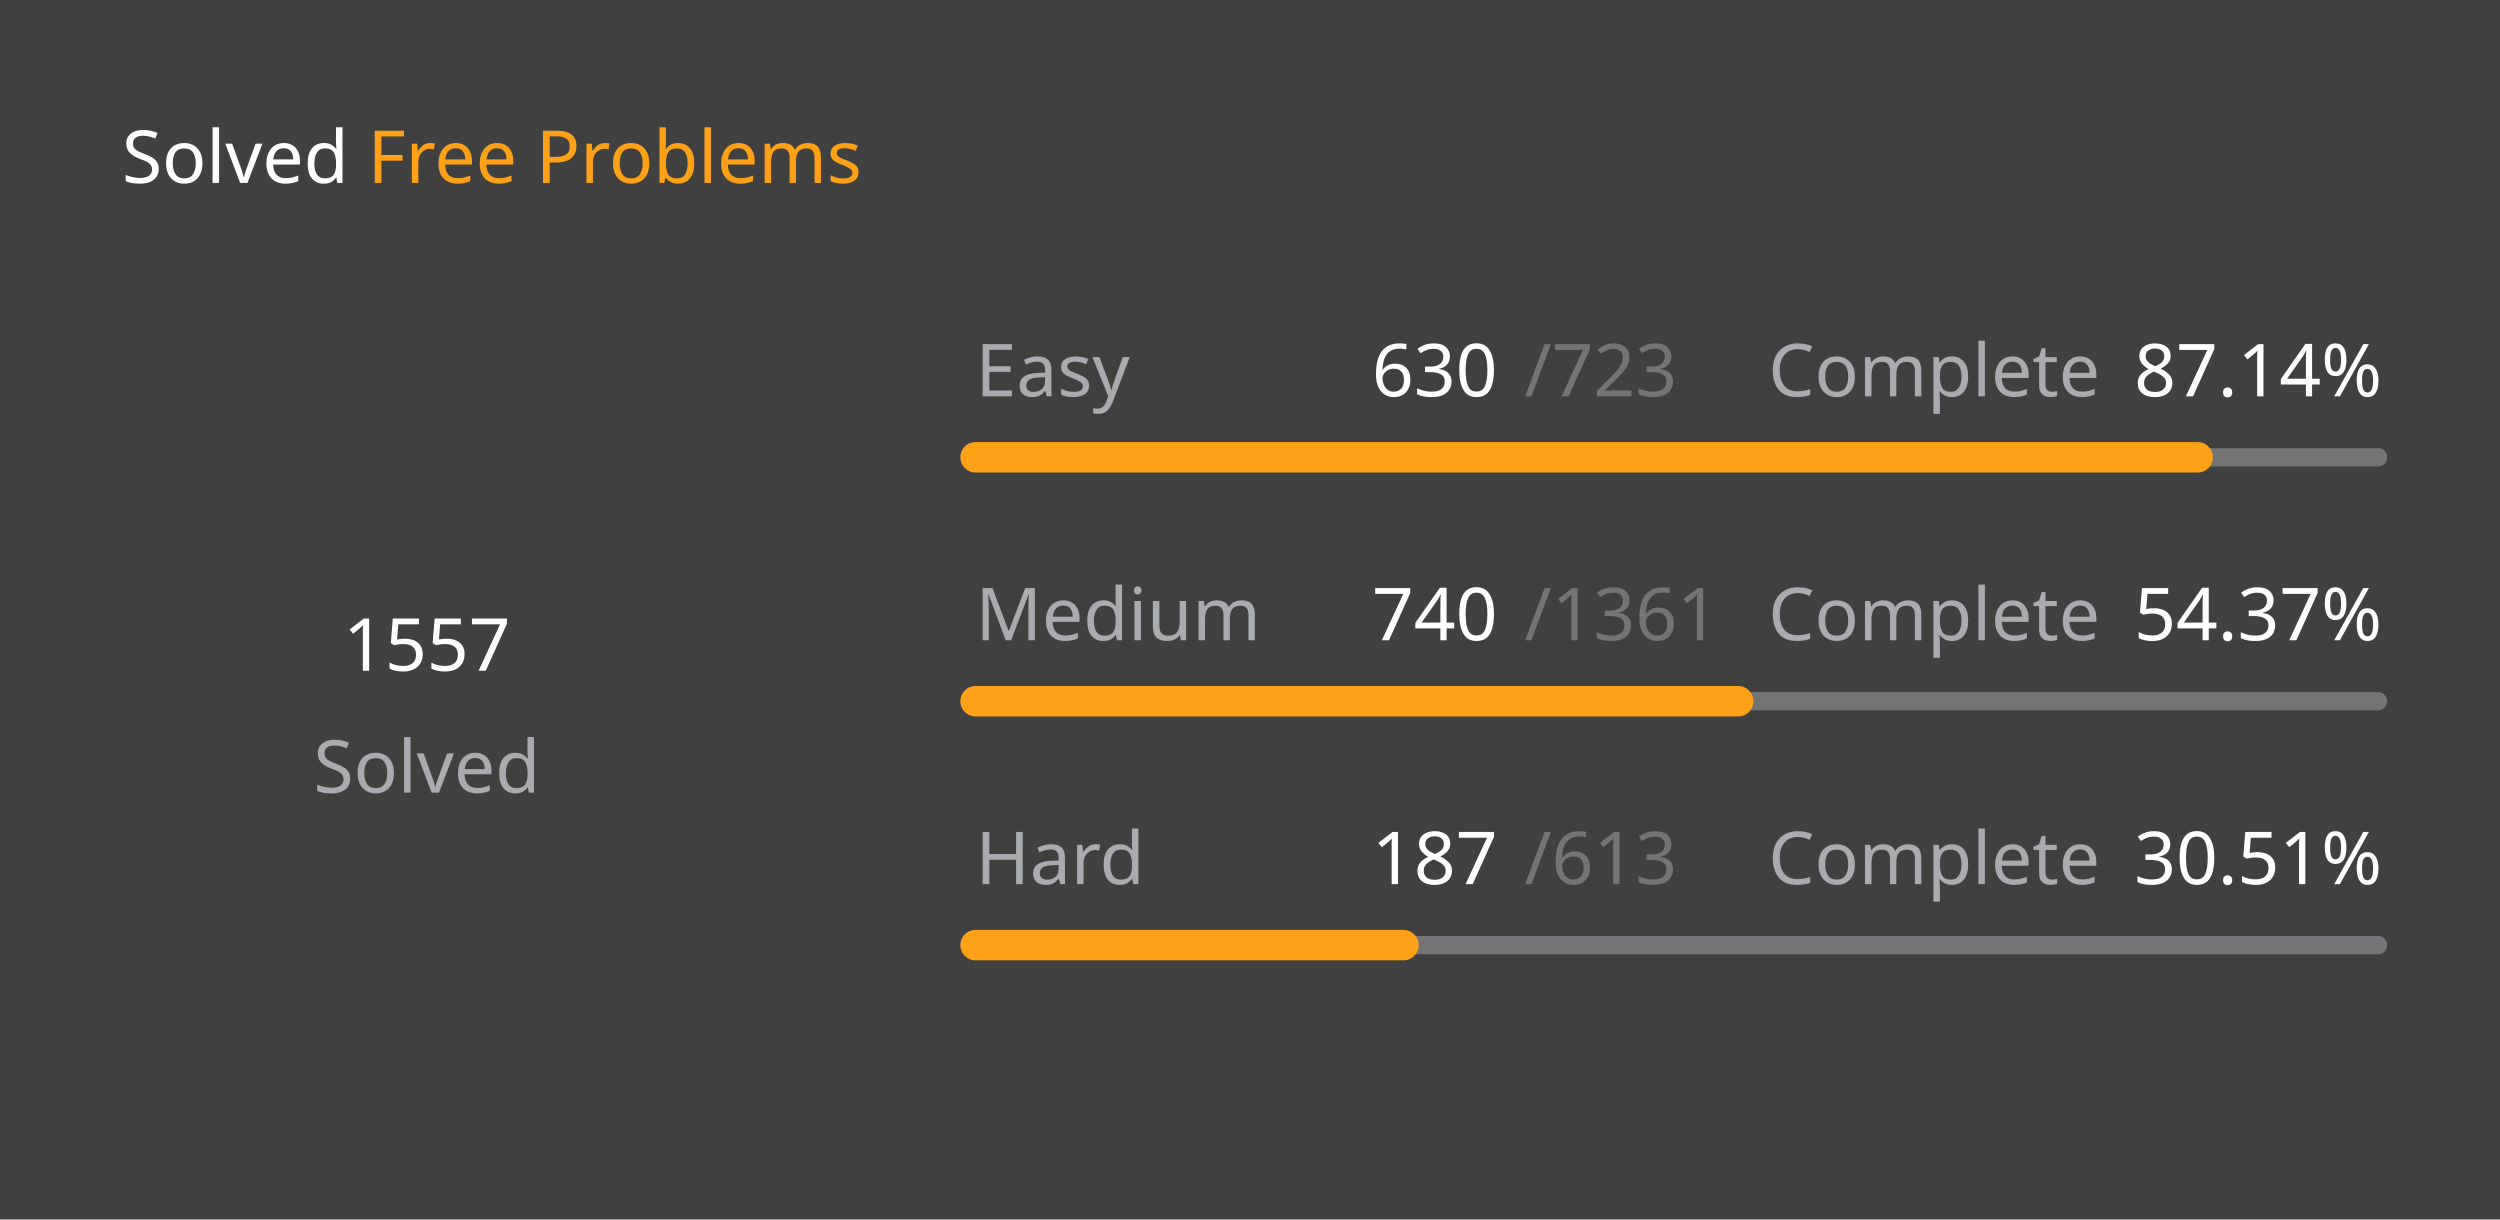
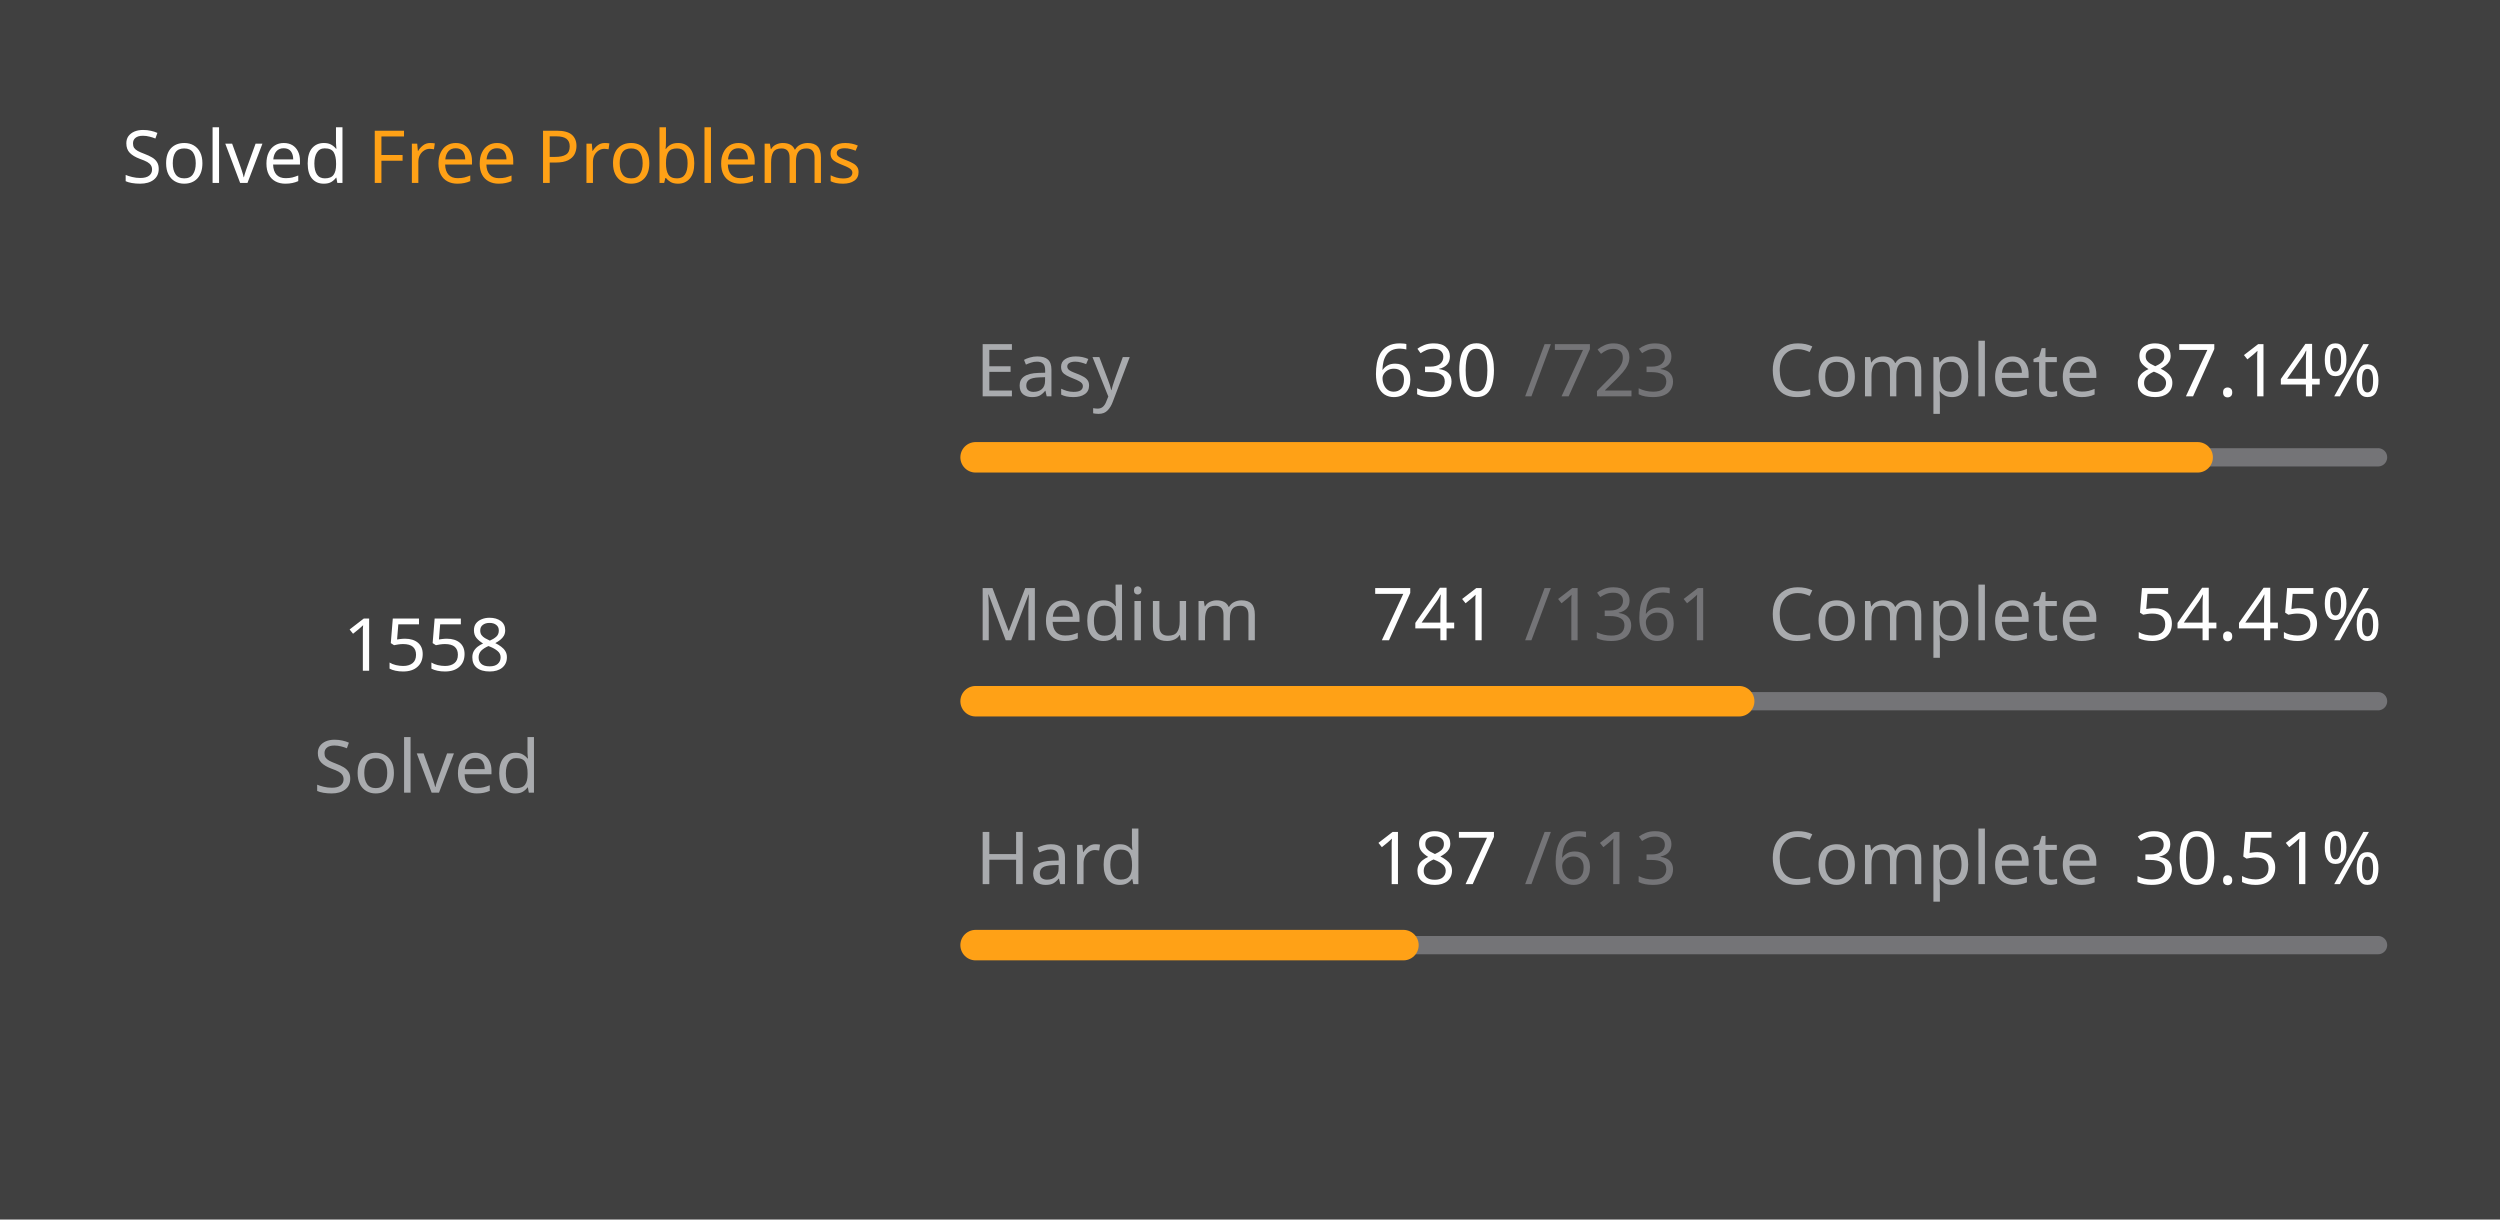
<svg xmlns="http://www.w3.org/2000/svg" version="1.1" height="200" width="410" viewBox="0 0 410 200">
  <style>*{font-family: "Segoe UI", Tahoma, Geneva, Verdana, sans-serif;}</style>
  <style>.title{font-weight: 500;font-size: 1rem;}</style>
  <style>.rotate-90{transform: rotate(-90deg);transform-origin: center;transform-box: fill-box;}</style>
  <style>.state{font-size: .75rem;}</style>
  <style>.light{color: #ffffff;fill: #ffffff;}</style>
  <style>.light-gray{color: #eff2f699;fill: #eff2f699;}</style>
  <style>.dark-gray{color: #ebebf54d;fill: #ebebf54d;}</style>
  <style>.gray{color: #747474;fill: #747474;}</style>
  <style>.orange{color: #ffa116;fill: #ffa116;}</style>
  <style>.background{color: #404040;fill: #404040;}</style>
  <rect fill="#404040" x="0" y="0" width="410" height="200" rx="0.5rem" />
  <g text-anchor="start" text-decoration="1" class="title">
    <text x="20" y="30">
      <tspan class="light">Solved</tspan>
      <tspan class="orange">Free Problems</tspan>
    </text>
  </g>
  <g class="rotate-90">
    <circle fill="none" cx="70" cy="110" r="46" stroke="#747474" stroke-width="3" stroke-linecap="round" />
-     <circle fill="none" cx="70" cy="110" r="46" stroke="#ffa116" stroke-width="5" stroke-linecap="round" stroke-dasharray="166.857 122.169" stroke-dashoffset="0" data-difficult="ALL" />
+     <circle fill="none" cx="70" cy="110" r="46" stroke="#ffa116" stroke-width="5" stroke-linecap="round" stroke-dasharray="166.965 122.062" stroke-dashoffset="0" data-difficult="ALL" />
  </g>
  <g class="state">
    <g text-anchor="middle">
-       <text x="70" y="110" class="light" font-size="1.2rem">1557</text>
+       <text x="70" y="110" class="light" font-size="1.2rem">1558</text>
      <text x="70" y="130" class="light-gray">Solved</text>
    </g>
    <g>
      <text x="160" y="65" class="light-gray">Easy</text>
      <text x="225" y="65" class="light">630</text>
      <text x="250" y="65" class="dark-gray">/723</text>
      <text x="290" y="65" class="light-gray">Complete</text>
      <text x="350" y="65" class="light">87.14%</text>
      <path d="M 160 75 L 390 75" stroke-linecap="round" stroke-linejoin="round" stroke="#ebebf54d" stroke-width="3" />
      <path d="M 160 75 L 360.415 75" stroke-linecap="round" stroke-linejoin="round" stroke="#ffa116" stroke-width="5" />
    </g>
    <g>
      <text x="160" y="105" class="light-gray">Medium</text>
-       <text x="225" y="105" class="light">740</text>
+       <text x="225" y="105" class="light">741</text>
      <text x="250" y="105" class="dark-gray">/1361</text>
      <text x="290" y="105" class="light-gray">Complete</text>
-       <text x="350" y="105" class="light">54.37%</text>
+       <text x="350" y="105" class="light">54.45%</text>
      <path d="M 160 115 L 390 115" stroke-linecap="round" stroke-linejoin="round" stroke="#ebebf54d" stroke-width="3" />
-       <path d="M 160 115 L 285.055 115" stroke-linecap="round" stroke-linejoin="round" stroke="#ffa116" stroke-width="5" />
+       <path d="M 160 115 L 285.224 115" stroke-linecap="round" stroke-linejoin="round" stroke="#ffa116" stroke-width="5" />
    </g>
    <g>
      <text x="160" y="145" class="light-gray">Hard</text>
      <text x="225" y="145" class="light">187</text>
      <text x="250" y="145" class="dark-gray">/613</text>
      <text x="290" y="145" class="light-gray">Complete</text>
      <text x="350" y="145" class="light">30.51%</text>
      <path d="M 160 155 L 390 155" stroke-linecap="round" stroke-linejoin="round" stroke="#ebebf54d" stroke-width="3" />
      <path d="M 160 155 L 230.163 155" stroke-linecap="round" stroke-linejoin="round" stroke="#ffa116" stroke-width="5" />
    </g>
  </g>
</svg>
